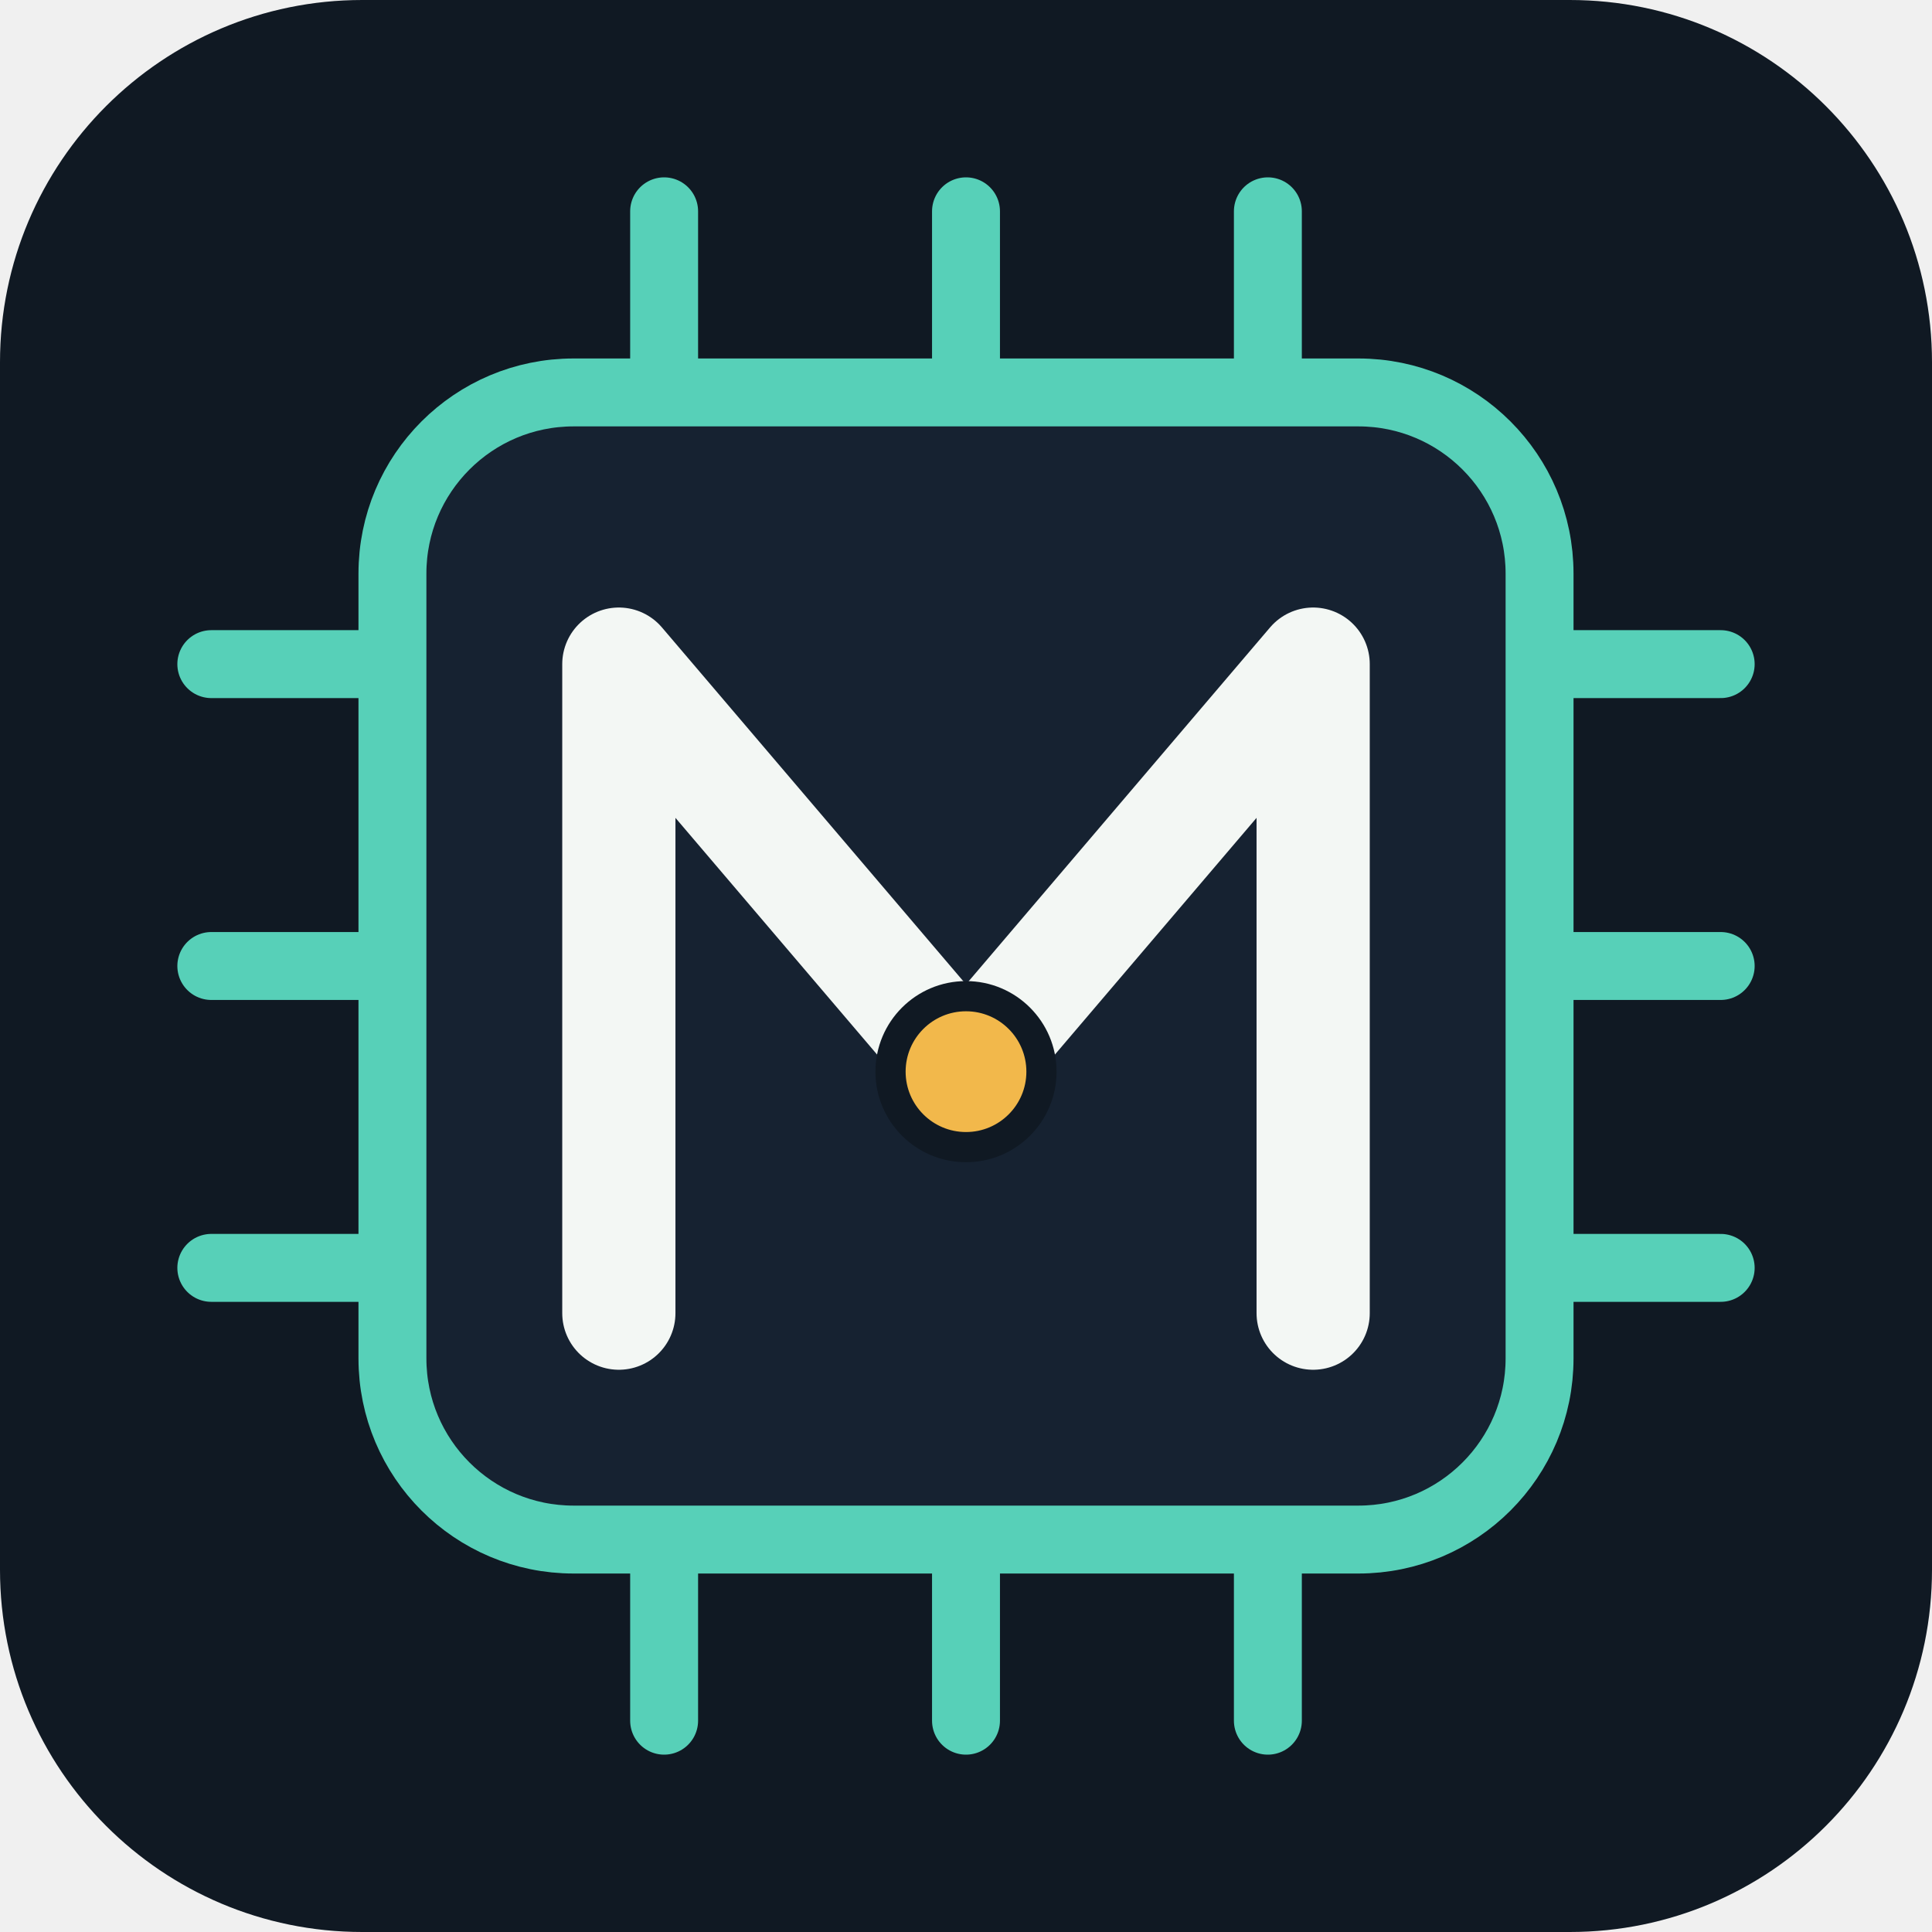
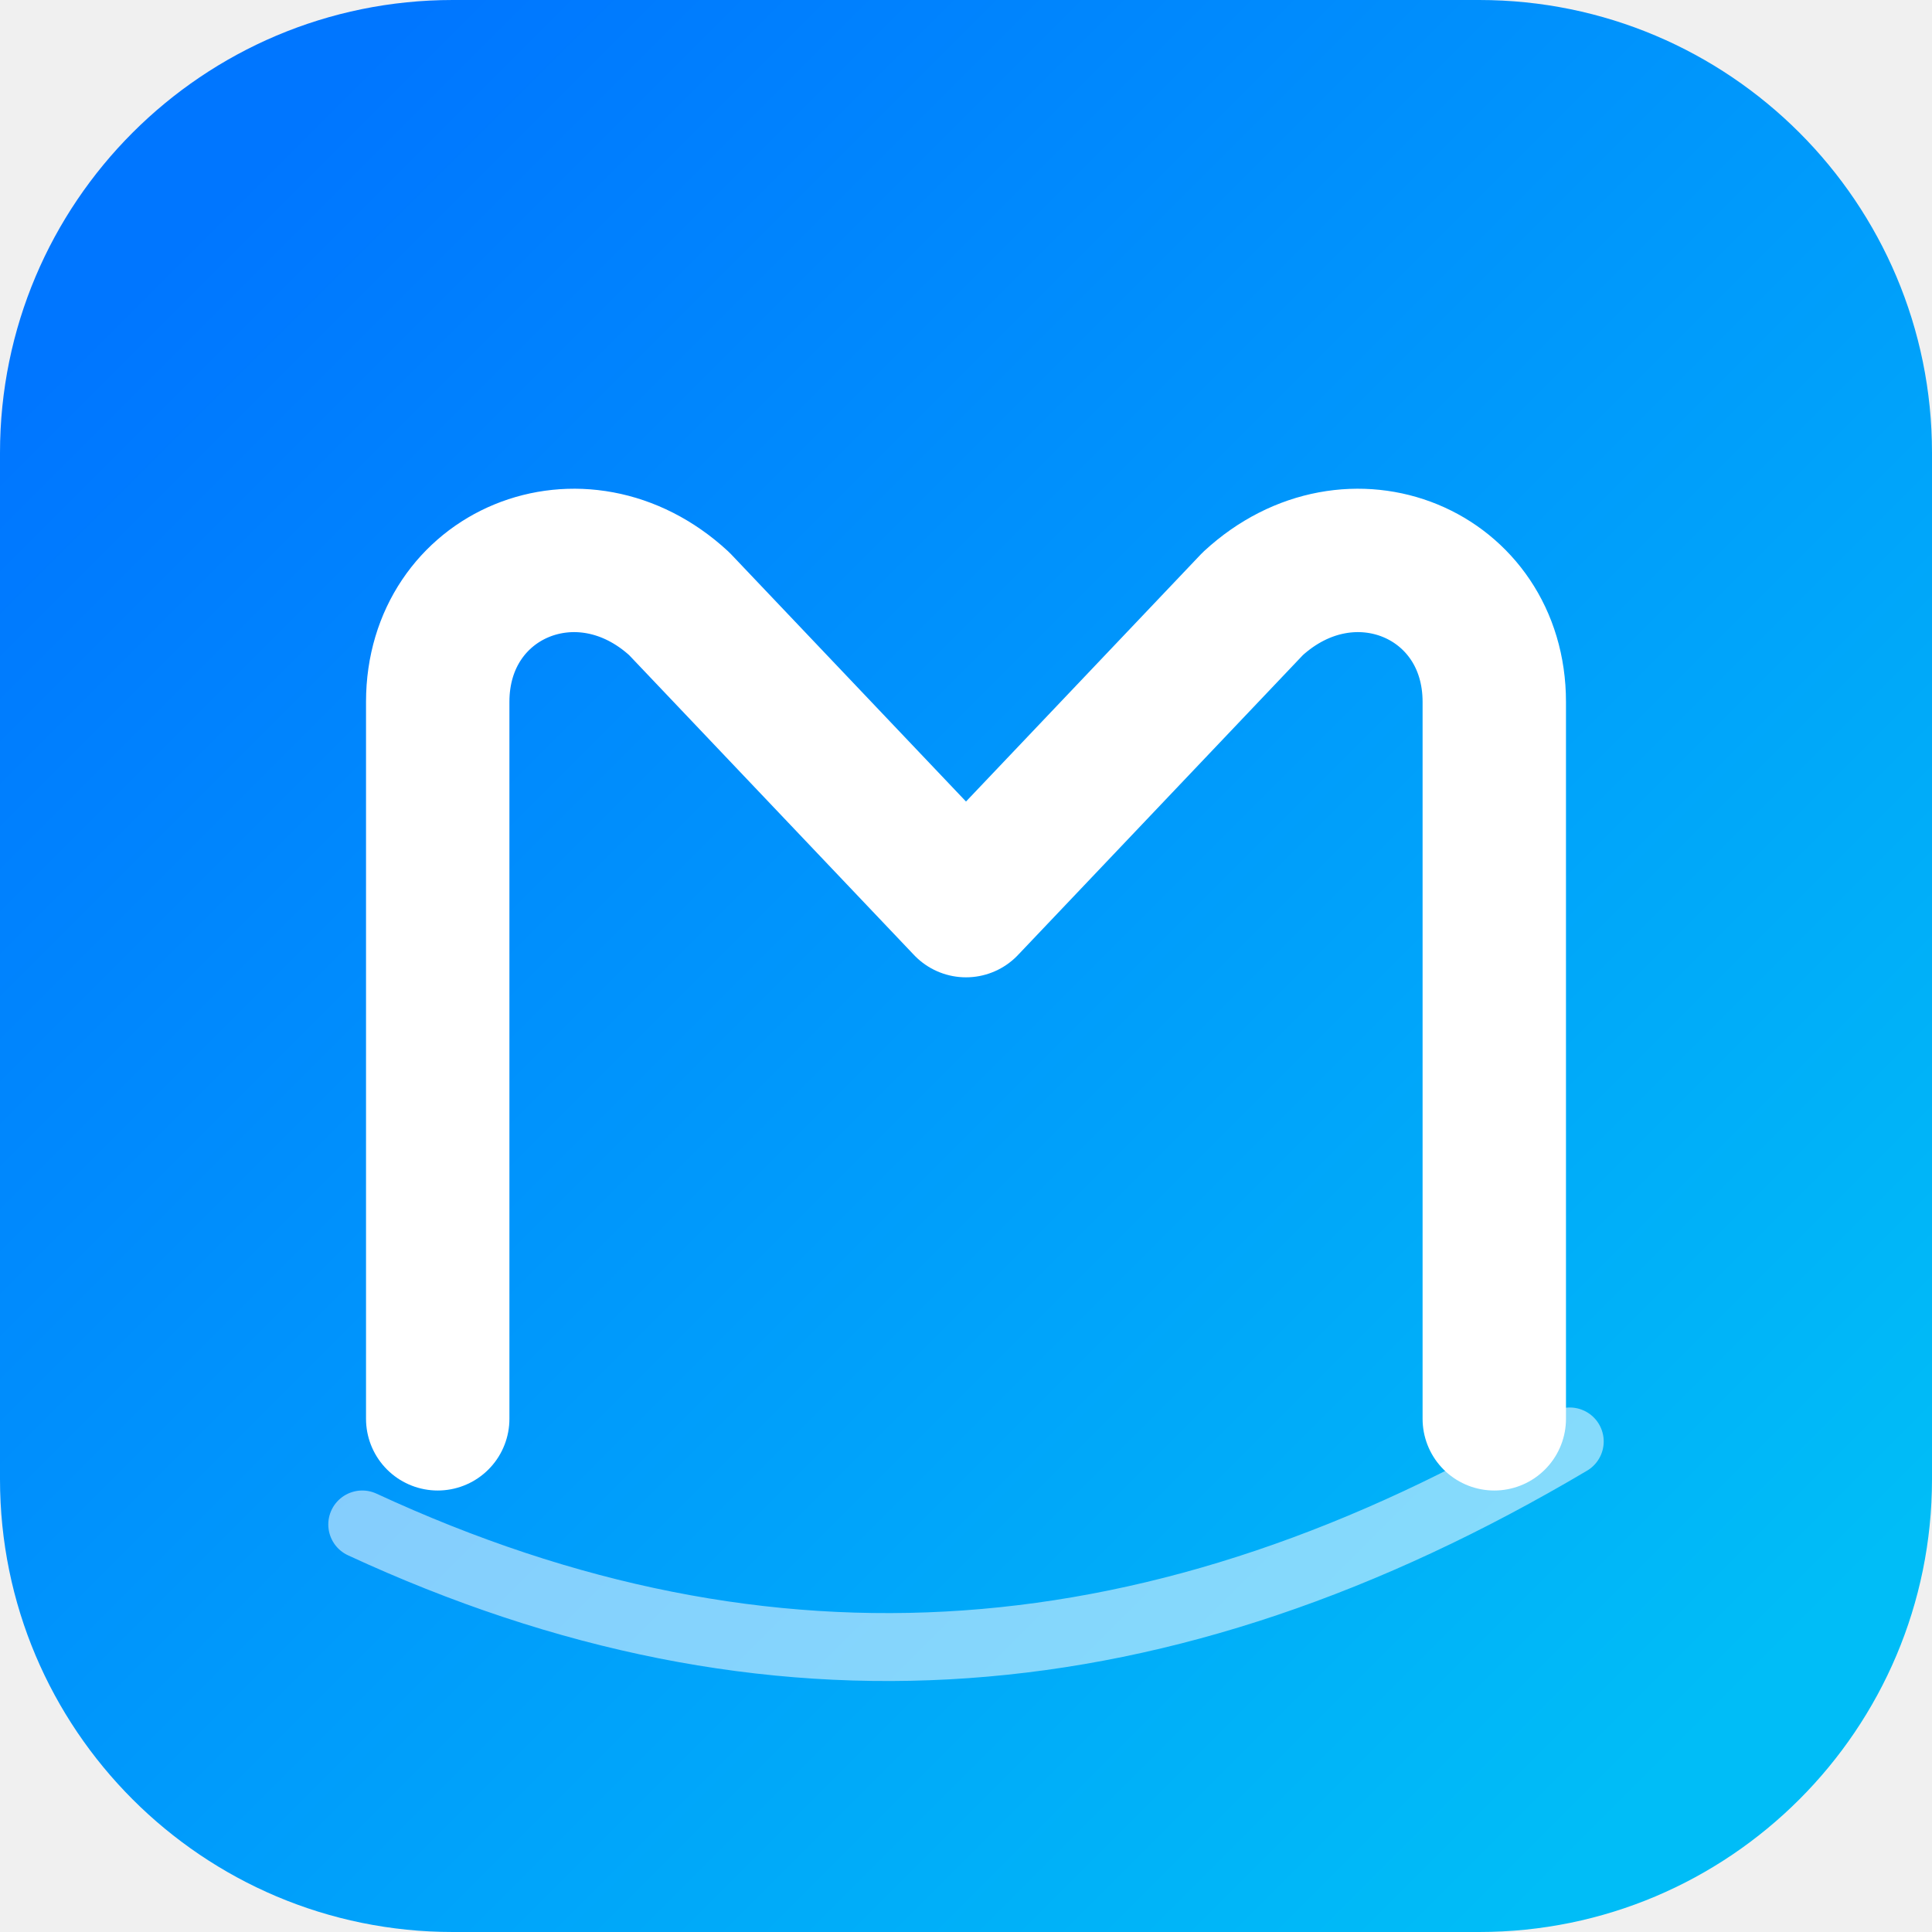
<svg xmlns="http://www.w3.org/2000/svg" viewBox="0 0 256 256" role="img" aria-labelledby="title desc">
-   <rect width="256" height="256" rx="48" fill="#101923" />
-   <g stroke="#57D0B8" stroke-width="9" stroke-linecap="round">
-     <path d="M52 88 H28" />
-     <path d="M52 128 H28" />
-     <path d="M52 168 H28" />
-     <path d="M228 88 H204" />
-     <path d="M228 128 H204" />
-     <path d="M228 168 H204" />
-     <path d="M88 52 V28" />
-     <path d="M128 52 V28" />
-     <path d="M168 52 V28" />
-     <path d="M88 228 V204" />
-     <path d="M128 228 V204" />
-     <path d="M168 228 V204" />
-   </g>
-   <rect x="52" y="52" width="152" height="152" rx="24" fill="#162231" stroke="#57D0B8" stroke-width="9" />
-   <path d="M82 174 V88 L128 142 L174 88 V174" fill="none" stroke="#F3F7F4" stroke-width="15" stroke-linecap="round" stroke-linejoin="round" />
-   <circle cx="128" cy="142" r="10" fill="#F2B84B" stroke="#101923" stroke-width="4" />
+   <defs>
+     <linearGradient id="blue" x1="28" y1="28" x2="228" y2="228" gradientUnits="userSpaceOnUse">
+       <stop offset="0" stop-color="#0076FF" />
+       <stop offset="1" stop-color="#00BDF7" />
+     </linearGradient>
+   </defs>
+   <rect width="256" height="256" rx="60" fill="url(#blue)" />
+   <path d="M58 188V93c0-17 19-25 32-13l38 40 38-40c13-12 32-4 32 13v95" fill="none" stroke="#FFFFFF" stroke-width="19" stroke-linecap="round" stroke-linejoin="round" />
+   <path d="M48 202c54 25 106 21 160-11" fill="none" stroke="#FFFFFF" stroke-opacity="0.52" stroke-width="9" stroke-linecap="round" />
</svg>
